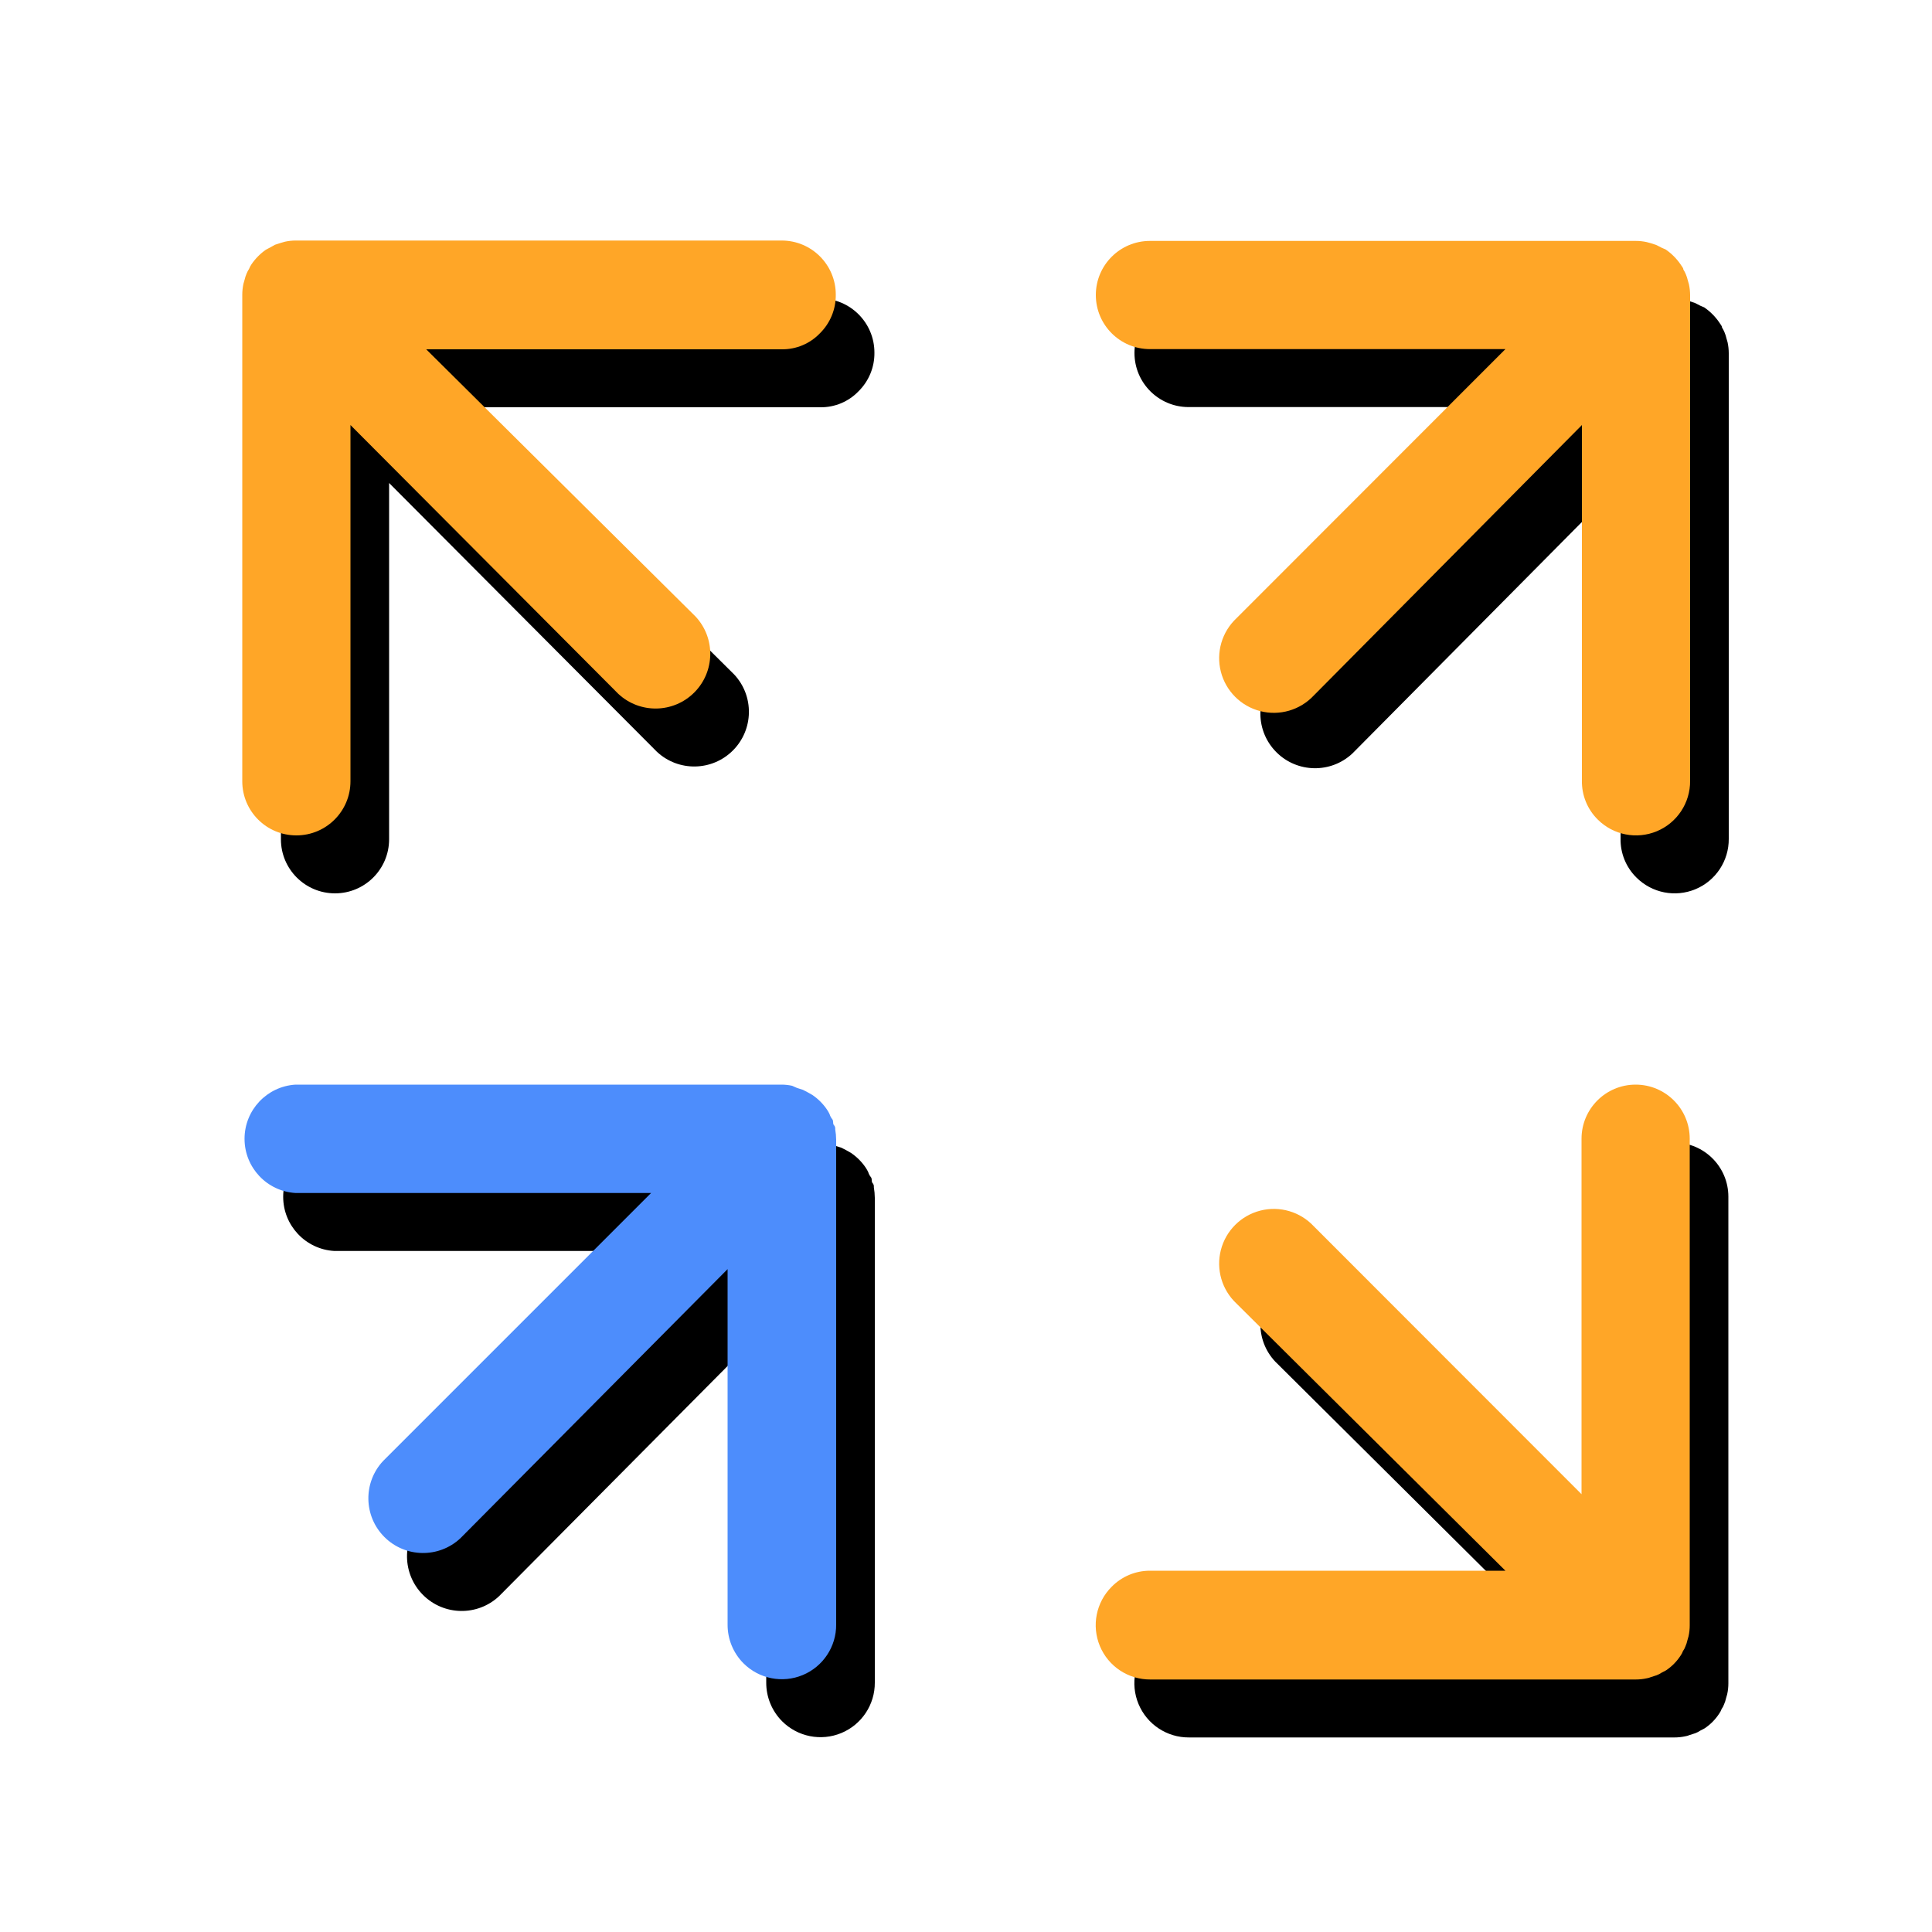
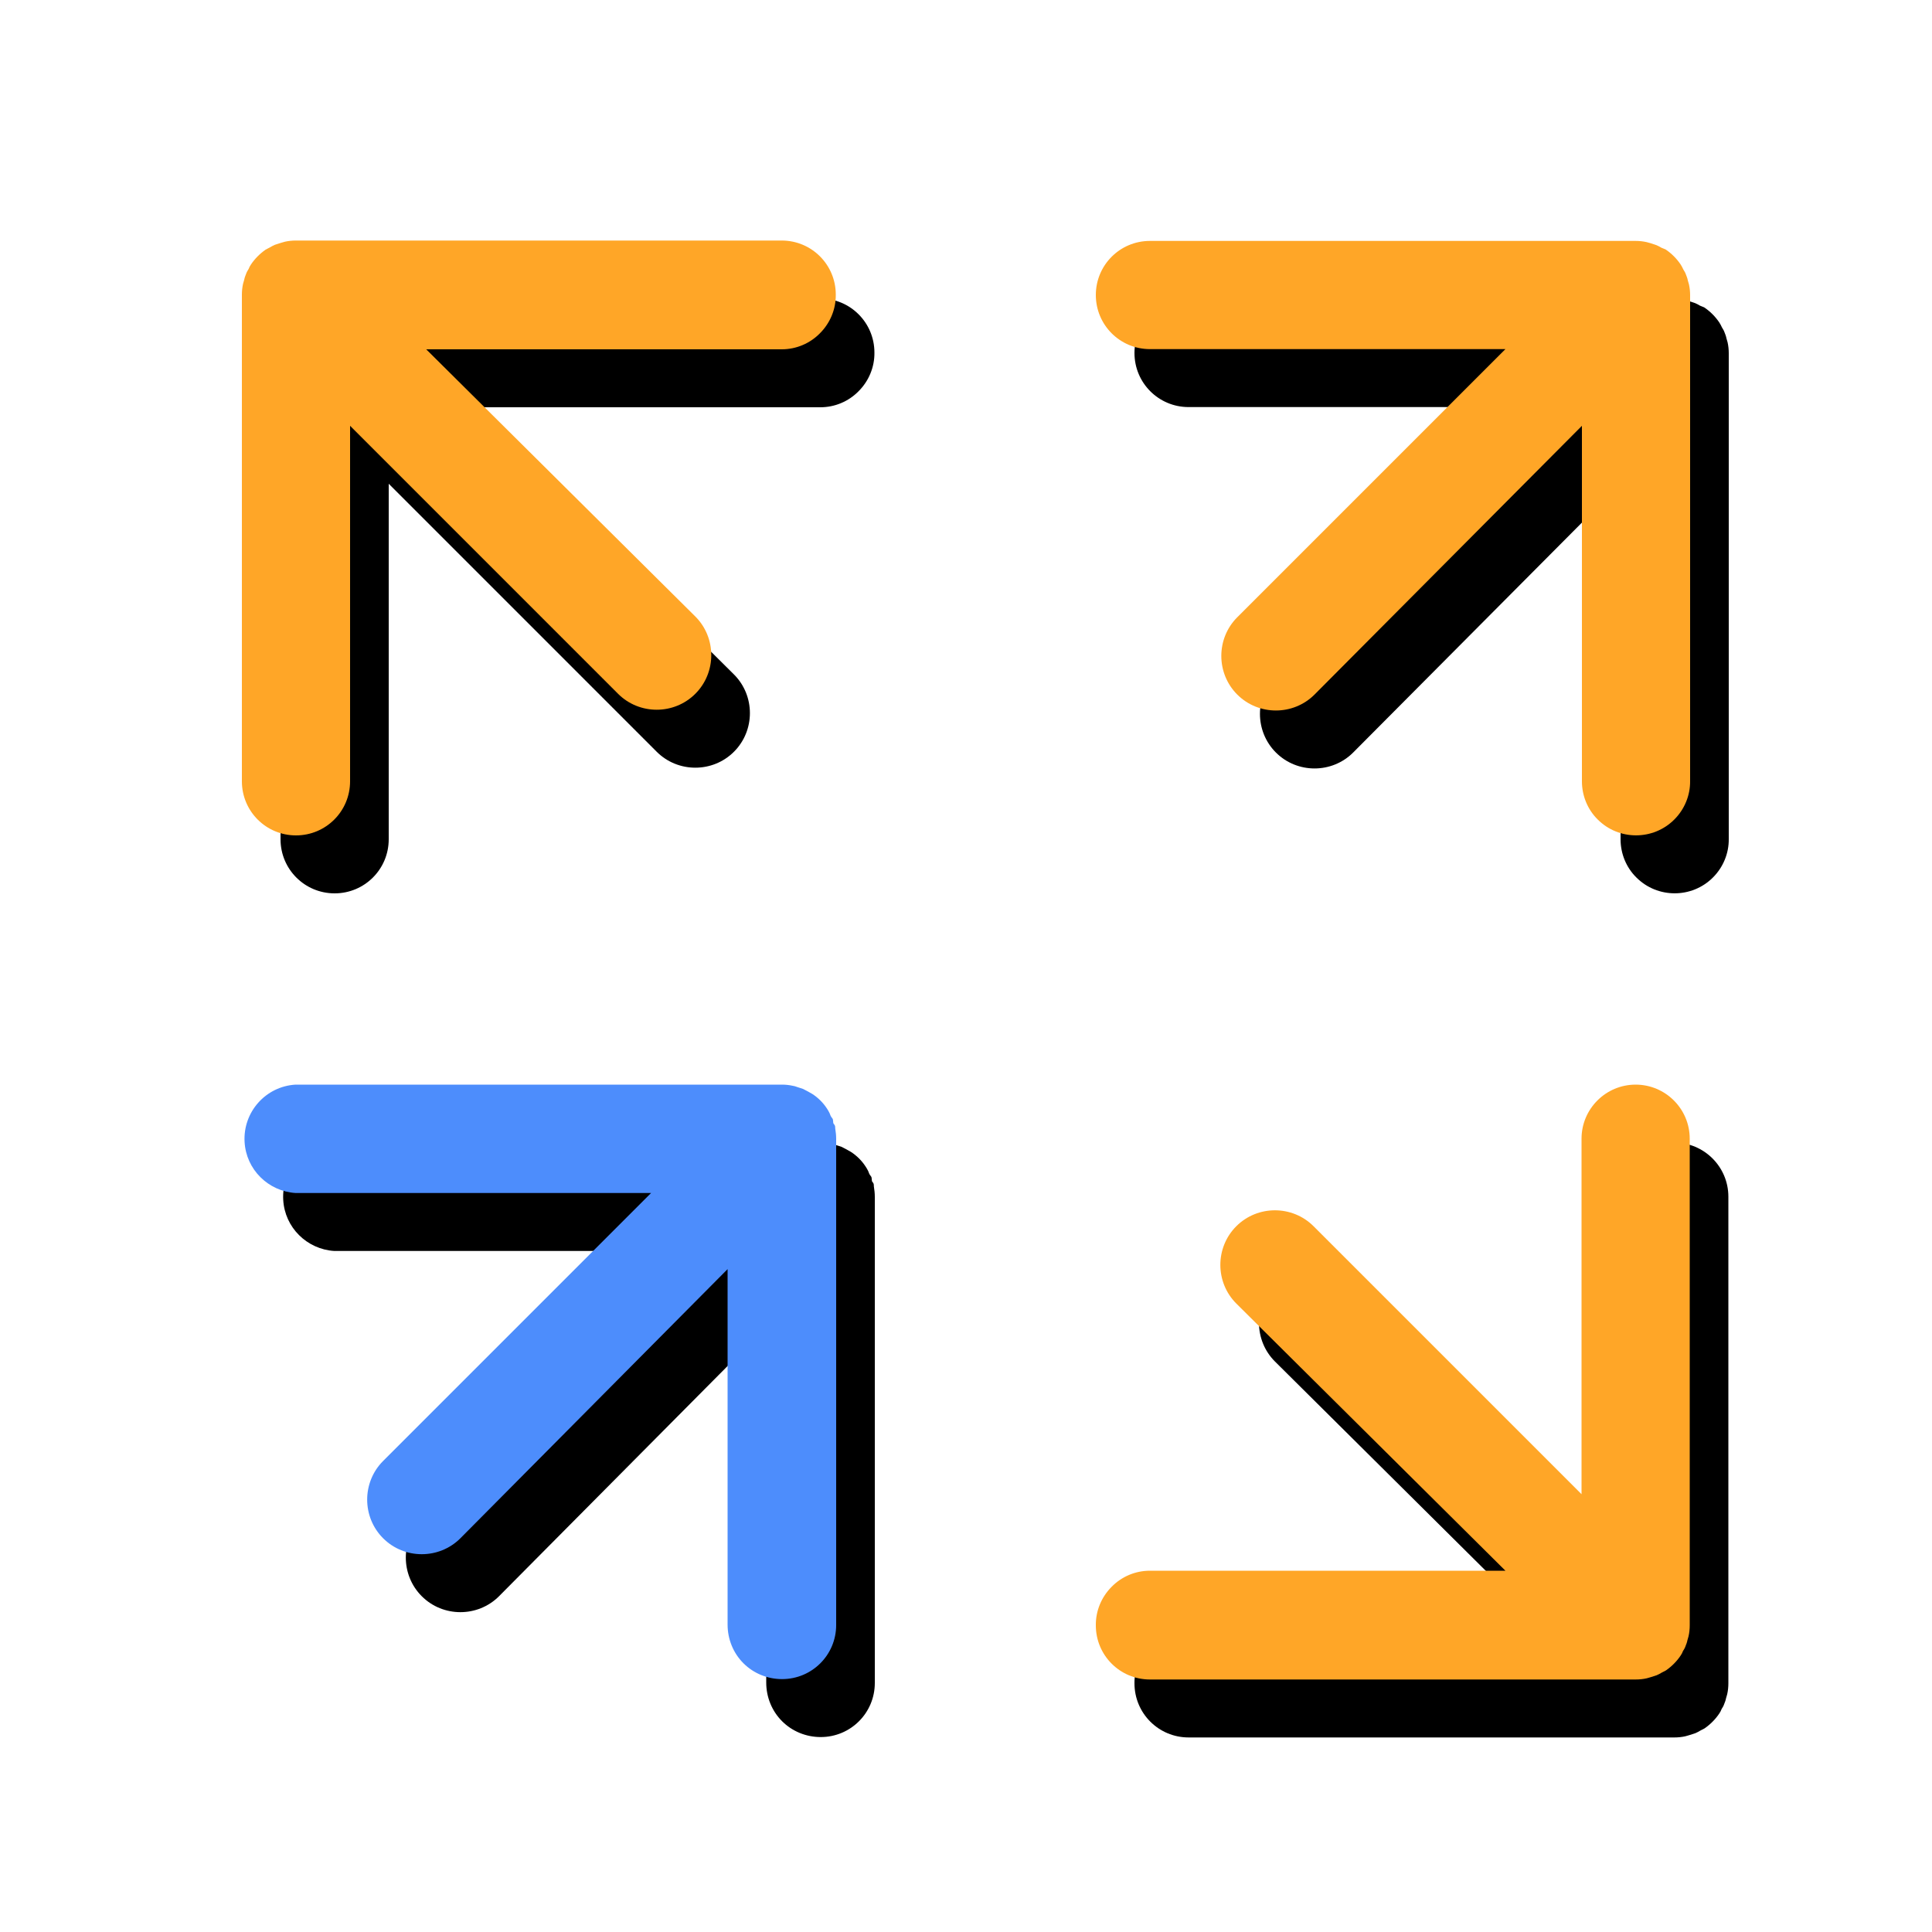
- <svg xmlns="http://www.w3.org/2000/svg" viewBox="0 0 100 100">
+ <svg xmlns="http://www.w3.org/2000/svg" id="icons" viewBox="0 0 100 100">
  <defs>
-     <style>.cls-1{fill:#ffa627;}.cls-2{fill:#4d8dfc;}</style>
+     <style>
+       .cls-1 {
+         fill: #4d8dfc;
+       }
+ 
+       .cls-2 {
+         fill: #ffa627;
+       }
+     </style>
  </defs>
-   <g id="icons">
-     <path d="M59.54,85.13a2.81,2.81,0,0,0,2,4.8H86.67a2.6,2.6,0,0,0,.56-.06.83.83,0,0,0,.21-.06l.31-.1a1.19,1.19,0,0,0,.25-.13l.23-.12a2.66,2.66,0,0,0,.76-.77,1,1,0,0,0,.12-.23,1,1,0,0,0,.13-.25,1.6,1.6,0,0,0,.1-.31l.06-.21a2.6,2.6,0,0,0,.06-.56V61.94a2.8,2.8,0,0,0-5.6,0v18.4L70,66.47a2.83,2.83,0,0,0-4,4h0L79.92,84.3H61.52A2.77,2.77,0,0,0,59.54,85.13Z" />
-     <path d="M84.7,45.42a2.8,2.8,0,0,0,4.78-2V18.28a2.74,2.74,0,0,0-.06-.56l-.06-.21a1.86,1.86,0,0,0-.1-.31,1.49,1.49,0,0,0-.13-.25c0-.09-.09-.17-.14-.26a3,3,0,0,0-.78-.78L88,15.82l-.25-.13-.3-.1-.22-.06a2.6,2.6,0,0,0-.56-.06H61.52a2.8,2.8,0,1,0,0,5.6h18.4L66,35a2.83,2.83,0,0,0,4,4L83.88,25v18.4A2.76,2.76,0,0,0,84.7,45.42Z" />
-     <path d="M44.44,20.25a2.76,2.76,0,0,0,.82-2,2.8,2.8,0,0,0-2.8-2.8H17.31a2.6,2.6,0,0,0-.56.06l-.21.06-.31.1L16,15.8l-.23.12a2.93,2.93,0,0,0-.76.77,1.27,1.27,0,0,0-.12.23,1.49,1.49,0,0,0-.13.25,1.86,1.86,0,0,0-.1.31l-.06.21a2.74,2.74,0,0,0-.06.56V43.44a2.8,2.8,0,1,0,5.6,0V25L34,38.91a2.83,2.83,0,0,0,4-4L24.06,21.08h18.4A2.69,2.69,0,0,0,44.44,20.25Z" />
-     <path d="M40.48,89.09a2.81,2.81,0,0,0,4.8-2h0V62a3.51,3.51,0,0,0-.05-.55.27.27,0,0,0-.07-.22c-.07-.07,0-.21-.09-.31a.75.75,0,0,1-.13-.25,1.71,1.71,0,0,0-.13-.23,2.82,2.82,0,0,0-.77-.77l-.23-.13-.25-.13-.31-.1L43,59.2a2.57,2.57,0,0,0-.55-.06H17.3a2.81,2.81,0,0,0,0,5.61H35.7L21.83,78.62a2.83,2.83,0,0,0,4,4h0L39.66,68.69v18.4A2.82,2.82,0,0,0,40.48,89.09Z" />
-     <path class="cls-1" d="M57.54,82.13a2.81,2.81,0,0,0,2,4.8H84.67a2.6,2.6,0,0,0,.56-.06.83.83,0,0,0,.21-.06l.31-.1a1.19,1.19,0,0,0,.25-.13l.23-.12a2.66,2.66,0,0,0,.76-.77,1,1,0,0,0,.12-.23,1,1,0,0,0,.13-.25,1.6,1.6,0,0,0,.1-.31l.06-.21a2.6,2.6,0,0,0,.06-.56V58.94a2.8,2.8,0,0,0-5.6,0v18.4L68,63.47a2.83,2.83,0,1,0-4,4h0L77.92,81.3H59.52A2.77,2.77,0,0,0,57.54,82.13Z" />
-     <path class="cls-1" d="M82.7,42.42a2.8,2.8,0,0,0,4.78-2V15.28a2.74,2.74,0,0,0-.06-.56l-.06-.21a1.86,1.86,0,0,0-.1-.31,1.49,1.49,0,0,0-.13-.25c0-.09-.09-.17-.14-.26a3,3,0,0,0-.78-.78L86,12.82l-.25-.13-.3-.1-.22-.06a2.6,2.6,0,0,0-.56-.06H59.52a2.8,2.8,0,0,0,0,5.6h18.4L64,32a2.83,2.83,0,1,0,4,4L81.88,22v18.4A2.76,2.76,0,0,0,82.7,42.42Z" />
-     <path class="cls-1" d="M42.44,17.25a2.76,2.76,0,0,0,.82-2,2.8,2.8,0,0,0-2.8-2.8H15.31a2.6,2.6,0,0,0-.56.06l-.21.06-.31.1L14,12.8l-.23.12a2.93,2.93,0,0,0-.76.77,1.27,1.27,0,0,0-.12.23,1.49,1.49,0,0,0-.13.25,1.86,1.86,0,0,0-.1.31l-.06.21a2.74,2.74,0,0,0-.06.56V40.44a2.8,2.8,0,1,0,5.6,0V22L32,35.91a2.83,2.83,0,0,0,4-4h0L22.06,18.08h18.4A2.69,2.69,0,0,0,42.44,17.25Z" />
-     <path class="cls-2" d="M38.48,86.09a2.81,2.81,0,0,0,4.8-2h0V59a3.51,3.51,0,0,0-.05-.55.27.27,0,0,0-.07-.22c-.07-.07,0-.21-.09-.31a.75.75,0,0,1-.13-.25,1.71,1.71,0,0,0-.13-.23,2.82,2.82,0,0,0-.77-.77l-.23-.13-.25-.13-.31-.1L41,56.2a2.57,2.57,0,0,0-.55-.06H15.3a2.81,2.81,0,0,0,0,5.61H33.7L19.83,75.62a2.83,2.83,0,0,0,4,4L37.66,65.69v18.4A2.82,2.82,0,0,0,38.48,86.09Z" />
-   </g>
+   <path d="M59.54,85.13c-.53.53-.83,1.25-.82,2,0,1.55,1.25,2.8,2.8,2.8h25.15c.19,0,.38-.02.56-.06.07-.02.14-.04.21-.06l.31-.1c.09-.04.17-.08.25-.13l.23-.12c.3-.21.56-.47.76-.77.05-.07.09-.15.12-.23.05-.08.1-.16.13-.25.04-.1.08-.2.1-.31.02-.07.04-.14.06-.21.04-.18.06-.37.06-.56v-25.19c0-1.55-1.26-2.8-2.8-2.8-1.54,0-2.8,1.25-2.8,2.8v18.4l-13.87-13.87c-1.1-1.1-2.9-1.1-4,0s-1.1,2.9,0,4h0l13.93,13.83h-18.4c-.75,0-1.46.3-1.98.83Z" />
+   <path d="M84.7,45.42c1.09,1.09,2.87,1.09,3.96,0,.53-.53.83-1.25.82-2v-25.14c0-.19-.02-.38-.06-.56-.02-.07-.04-.14-.06-.21-.02-.11-.06-.21-.1-.31-.03-.09-.08-.17-.13-.25-.04-.09-.09-.18-.14-.26-.21-.31-.47-.57-.78-.78l-.22-.09c-.08-.05-.16-.09-.25-.13l-.3-.1-.22-.06c-.18-.04-.37-.06-.56-.06h-25.14c-1.55,0-2.8,1.25-2.8,2.8,0,1.55,1.25,2.8,2.8,2.8h18.4l-13.88,13.88c-1.1,1.1-1.1,2.9,0,4,1.1,1.1,2.9,1.1,4,0l13.84-13.91v18.4c0,.74.29,1.46.82,1.98Z" />
+   <path d="M44.44,20.25c.53-.53.83-1.25.82-2,0-1.55-1.25-2.8-2.8-2.8h-25.15c-.19,0-.38.02-.56.06l-.21.06-.31.1c-.09.04-.17.08-.25.13l-.23.12c-.3.21-.56.47-.76.77-.05.07-.09.15-.12.23-.05.08-.1.16-.13.25-.04.1-.08.2-.1.31-.02.07-.04.14-.06.21-.04.18-.06.37-.06.56v25.19c0,1.55,1.25,2.8,2.8,2.8s2.8-1.25,2.8-2.8v-18.4l13.87,13.87c1.1,1.1,2.9,1.1,4,0,1.1-1.1,1.1-2.9,0-4l-13.93-13.83h18.4c.75,0,1.46-.3,1.98-.83Z" />
+   <path d="M40.48,89.09c.53.53,1.25.82,2,.82,1.55,0,2.8-1.25,2.8-2.8h0v-25.16c0-.18-.02-.37-.05-.55,0-.08,0-.15-.07-.22s0-.21-.09-.31-.09-.17-.13-.25-.08-.16-.13-.23c-.2-.31-.46-.57-.77-.77l-.23-.13-.25-.13-.31-.1c-.07-.03-.15-.05-.22-.06-.18-.04-.37-.06-.55-.06h-25.18c-1.55.09-2.73,1.42-2.64,2.97.08,1.42,1.22,2.55,2.64,2.64h18.4l-13.87,13.87c-1.1,1.1-1.1,2.9,0,4,1.1,1.1,2.9,1.1,4,0h0l13.83-13.93v18.4c0,.75.29,1.47.82,2Z" />
+   <path class="cls-2" d="M57.54,82.13c-.53.53-.83,1.25-.82,2,0,1.55,1.25,2.8,2.8,2.8h25.15c.19,0,.38-.02.56-.06.07-.02.14-.04.21-.06l.31-.1c.09-.04.17-.08.25-.13l.23-.12c.3-.21.56-.47.76-.77.05-.07.09-.15.12-.23.05-.08.1-.16.13-.25.04-.1.08-.2.1-.31.02-.07.04-.14.06-.21.04-.18.06-.37.06-.56v-25.19c0-1.55-1.26-2.8-2.8-2.8-1.54,0-2.8,1.25-2.8,2.8v18.4l-13.87-13.87c-1.1-1.1-2.9-1.1-4,0s-1.1,2.9,0,4h0l13.93,13.83h-18.4c-.75,0-1.46.3-1.98.83Z" />
+   <path class="cls-2" d="M82.7,42.42c1.09,1.09,2.87,1.09,3.96,0,.53-.53.83-1.25.82-2V15.28c0-.19-.02-.38-.06-.56-.02-.07-.04-.14-.06-.21-.02-.11-.06-.21-.1-.31-.03-.09-.08-.17-.13-.25-.04-.09-.09-.18-.14-.26-.21-.31-.47-.57-.78-.78l-.22-.09c-.08-.05-.16-.09-.25-.13l-.3-.1-.22-.06c-.18-.04-.37-.06-.56-.06h-25.14c-1.55,0-2.8,1.25-2.8,2.8s1.25,2.8,2.8,2.8h18.4l-13.88,13.88c-1.1,1.1-1.1,2.9,0,4,1.1,1.1,2.9,1.1,4,0l13.84-13.91v18.4c0,.74.29,1.46.82,1.98Z" />
+   <path class="cls-2" d="M42.44,17.25c.53-.53.83-1.25.82-2,0-1.55-1.25-2.8-2.8-2.8H15.31c-.19,0-.38.02-.56.06l-.21.06-.31.1c-.09.04-.17.08-.25.13l-.23.12c-.3.21-.56.47-.76.77-.05.07-.09.15-.12.23-.05.08-.1.16-.13.25-.04.1-.08.2-.1.31-.02.07-.04.14-.06.21-.04.18-.06.37-.06.56v25.19c0,1.55,1.25,2.8,2.8,2.8s2.8-1.25,2.8-2.8v-18.4l13.87,13.87c1.1,1.1,2.9,1.1,4,0,1.1-1.1,1.1-2.9,0-4h0l-13.93-13.83h18.4c.75,0,1.46-.3,1.98-.83Z" />
+   <path class="cls-1" d="M38.48,86.09c.53.53,1.25.82,2,.82,1.55,0,2.8-1.25,2.8-2.8h0v-25.16c0-.18-.02-.37-.05-.55,0-.08,0-.15-.07-.22s0-.21-.09-.31-.09-.17-.13-.25-.08-.16-.13-.23c-.2-.31-.46-.57-.77-.77l-.23-.13-.25-.13-.31-.1c-.07-.03-.15-.05-.22-.06-.18-.04-.37-.06-.55-.06H15.3c-1.55.09-2.73,1.42-2.64,2.97.08,1.42,1.22,2.55,2.64,2.64h18.4l-13.87,13.87c-1.1,1.1-1.1,2.9,0,4,1.1,1.1,2.9,1.1,4,0l13.83-13.93v18.4c0,.75.29,1.47.82,2Z" />
</svg>
